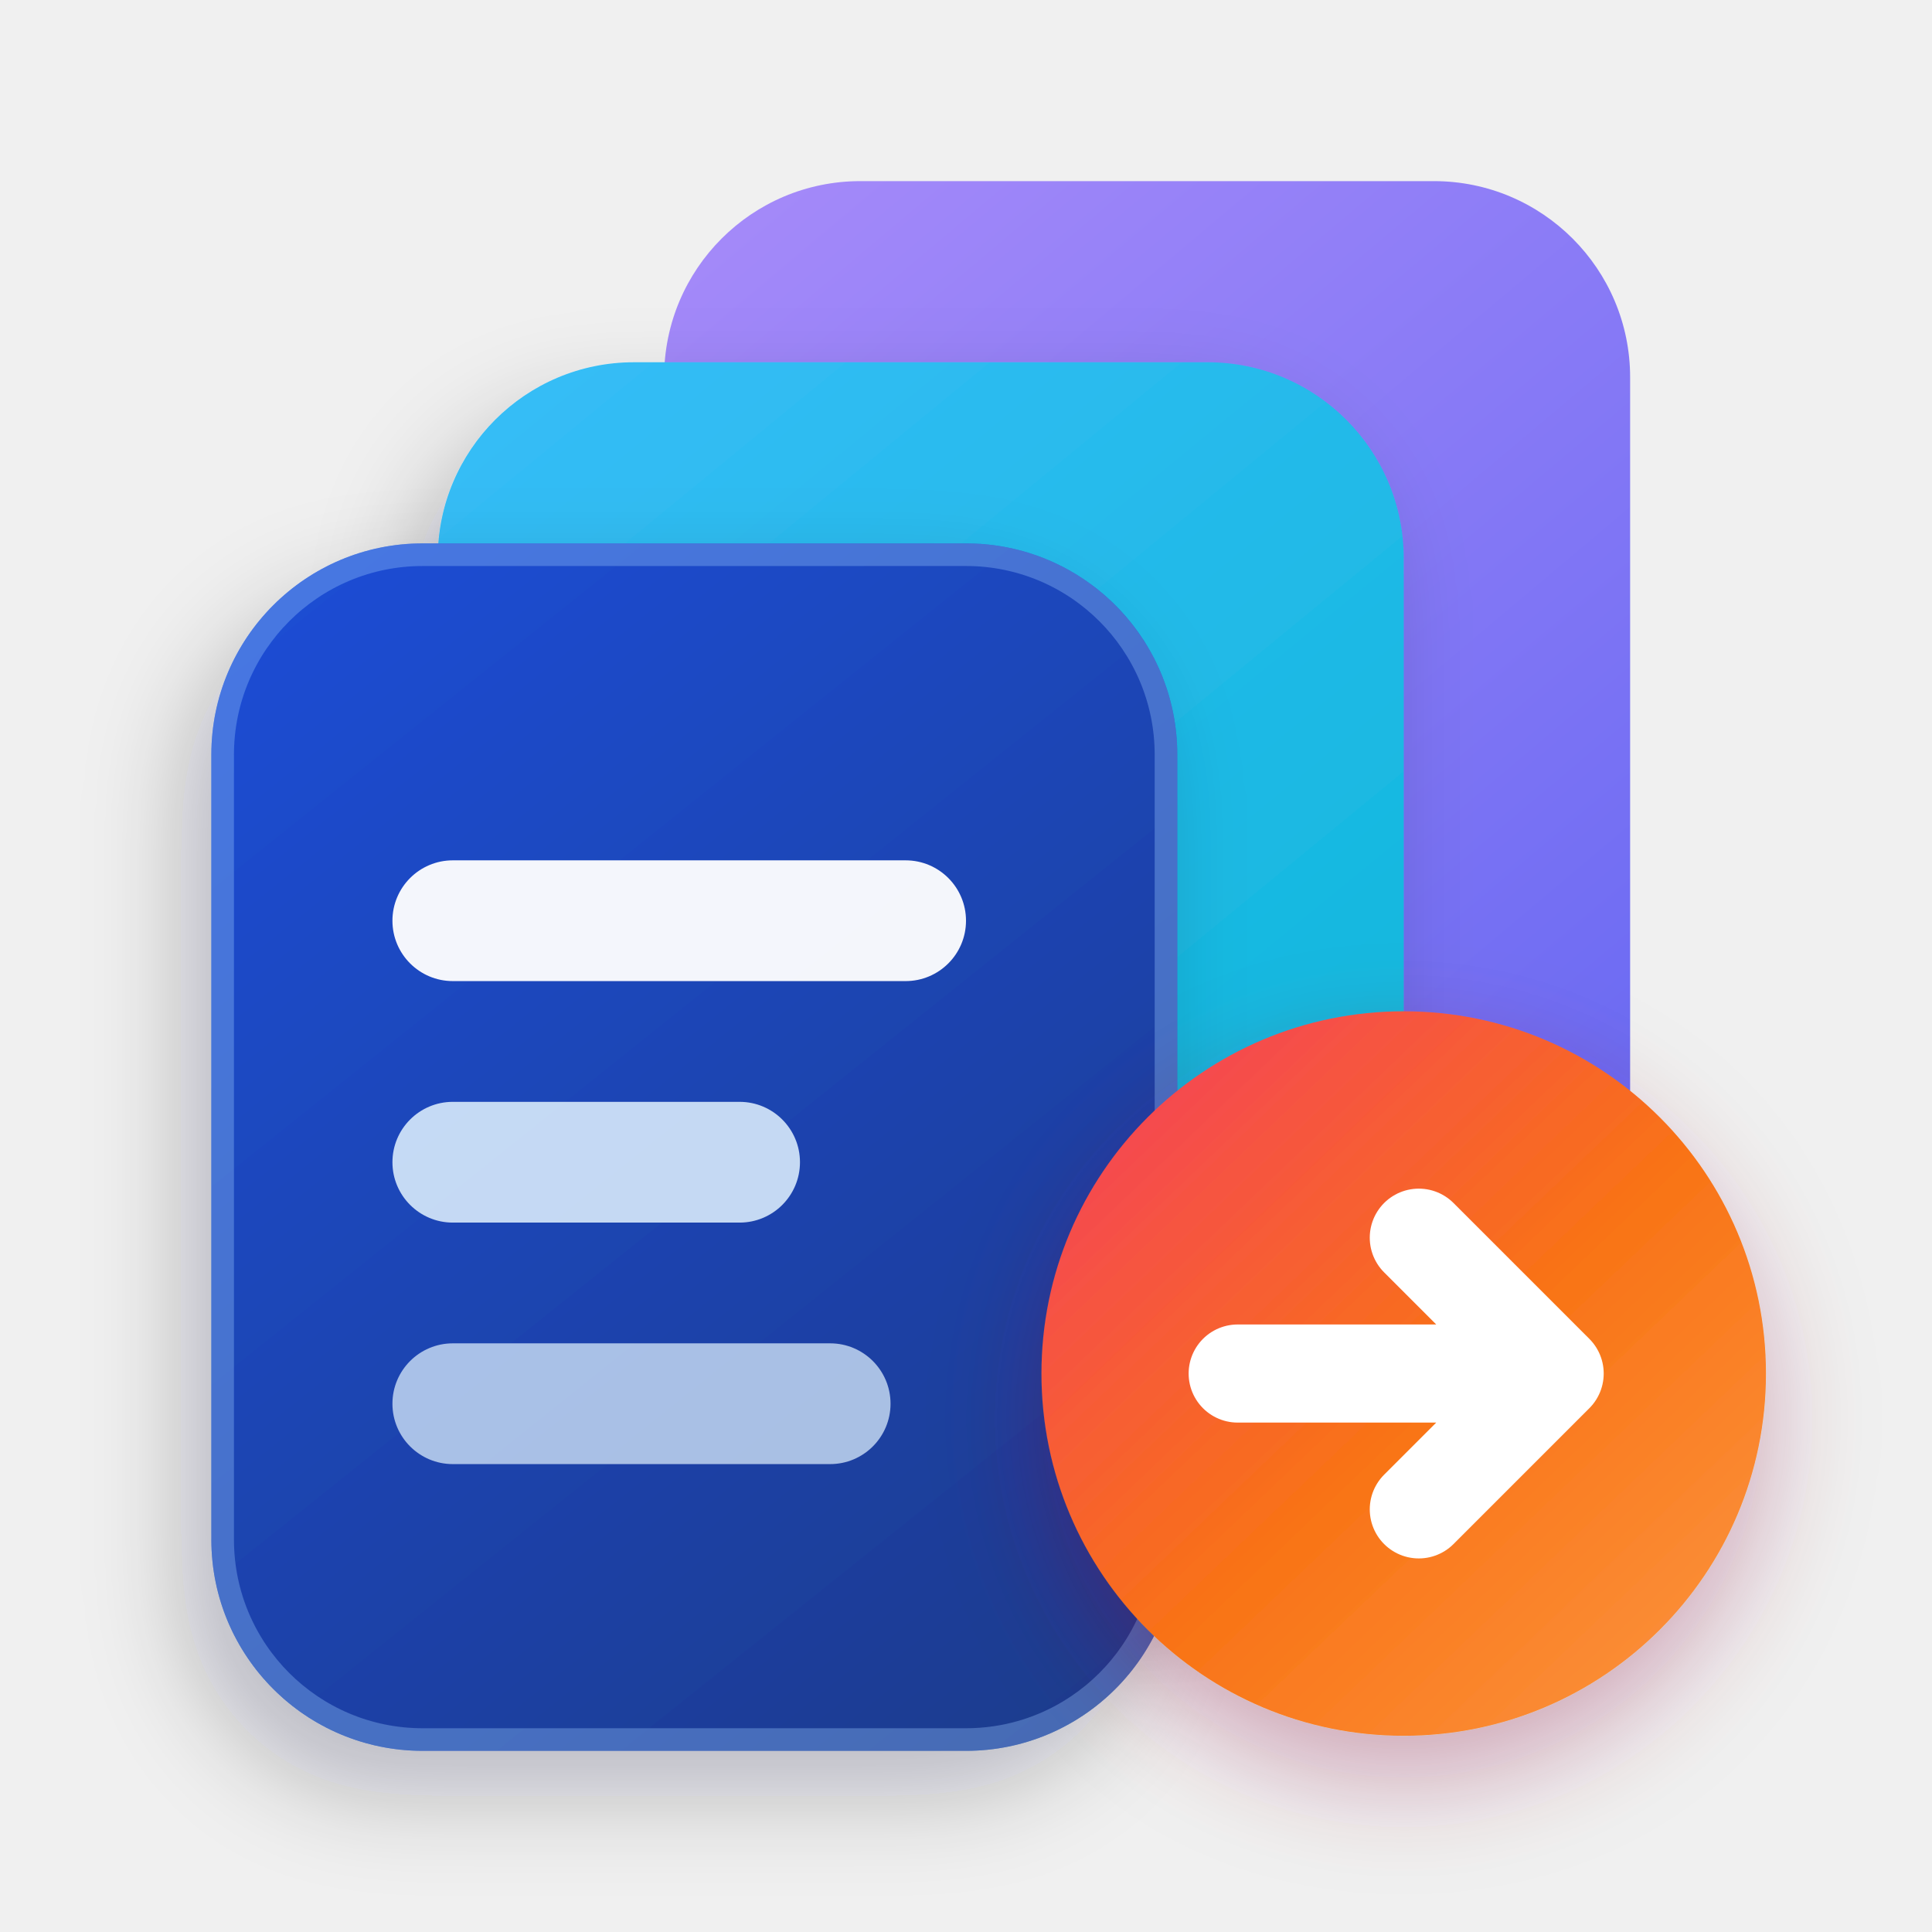
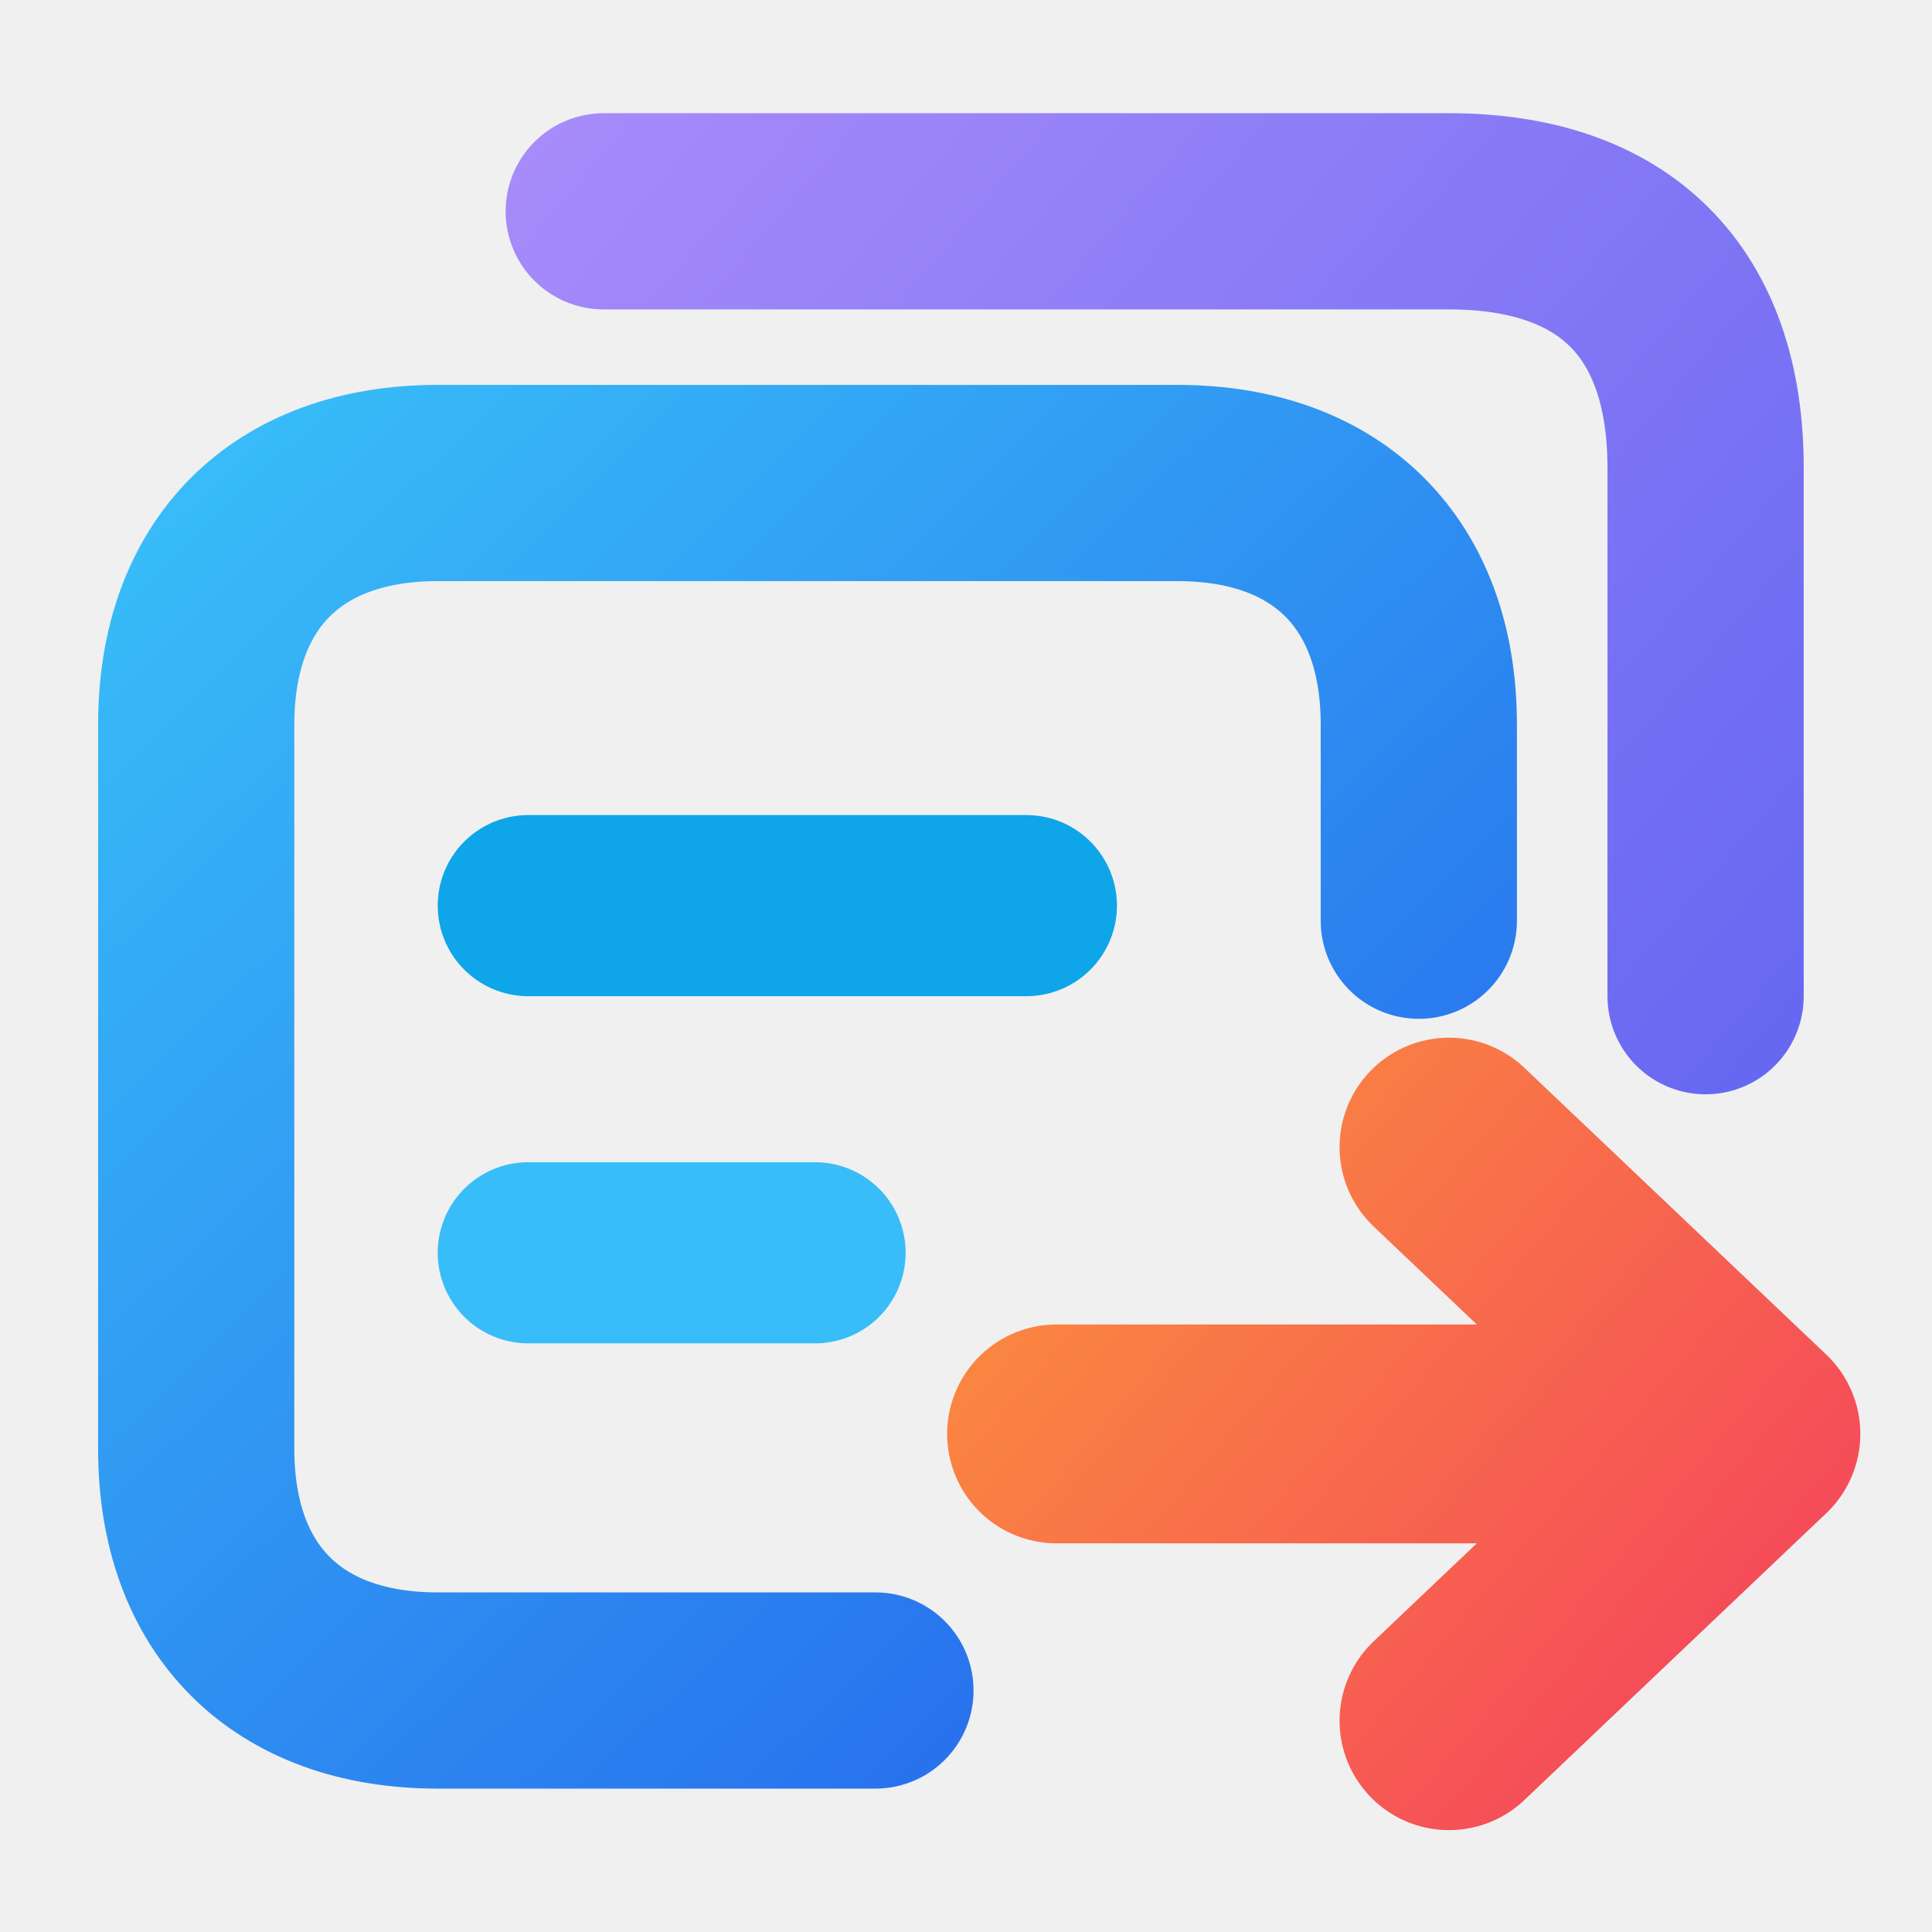
<svg xmlns="http://www.w3.org/2000/svg" viewBox="0 0 128 128" width="16" height="16" fill="none" role="img" aria-label="Zotero RefFlow">
  <defs>
-     <linearGradient id="rfBackSheet" x1="44" y1="12" x2="108" y2="88" gradientUnits="userSpaceOnUse">
+     <linearGradient id="rfBackStroke" x1="34" y1="10" x2="116" y2="80" gradientUnits="userSpaceOnUse">
      <stop offset="0%" stop-color="#A78BFA" />
      <stop offset="100%" stop-color="#6366F1" />
    </linearGradient>
-     <linearGradient id="rfMidSheet" x1="29" y1="24" x2="93" y2="102" gradientUnits="userSpaceOnUse">
+     <linearGradient id="rfFrontStroke" x1="12" y1="30" x2="94" y2="114" gradientUnits="userSpaceOnUse">
      <stop offset="0%" stop-color="#38BDF8" />
-       <stop offset="100%" stop-color="#06B6D4" />
+       <stop offset="100%" stop-color="#2563EB" />
    </linearGradient>
-     <linearGradient id="rfFrontSheet" x1="14" y1="36" x2="78" y2="116" gradientUnits="userSpaceOnUse">
-       <stop offset="0%" stop-color="#1D4ED8" />
-       <stop offset="100%" stop-color="#1E3A8A" />
+     <linearGradient id="rfExtractArrow" x1="66" y1="72" x2="120" y2="118" gradientUnits="userSpaceOnUse">
+       <stop offset="0%" stop-color="#FB923C" />
+       <stop offset="100%" stop-color="#F43F5E" />
    </linearGradient>
-     <linearGradient id="rfBadge" x1="72" y1="68" x2="114" y2="112" gradientUnits="userSpaceOnUse">
-       <stop offset="0%" stop-color="#F43F5E" />
-       <stop offset="55%" stop-color="#F97316" />
-       <stop offset="100%" stop-color="#FB923C" />
-     </linearGradient>
-     <filter id="rfLayerShadow" x="-18%" y="-18%" width="140%" height="140%">
-       <feDropShadow dx="-2" dy="3" stdDeviation="3.2" flood-color="#0F172A" flood-opacity="0.22" />
-     </filter>
-     <filter id="rfBadgeShadow" x="-22%" y="-22%" width="148%" height="148%">
-       <feDropShadow dx="0" dy="3" stdDeviation="3.5" flood-color="#881337" flood-opacity="0.3" />
-     </filter>
  </defs>
-   <rect x="44" y="12" width="64" height="76" rx="13" fill="url(#rfBackSheet)" />
-   <g filter="url(#rfLayerShadow)">
-     <rect x="29" y="24" width="64" height="78" rx="13" fill="url(#rfMidSheet)" />
-   </g>
-   <g filter="url(#rfLayerShadow)">
-     <rect x="14" y="36" width="64" height="80" rx="14" fill="url(#rfFrontSheet)" />
-     <rect x="14.75" y="36.75" width="62.5" height="78.5" rx="13.25" stroke="#93C5FD" stroke-opacity="0.35" stroke-width="1.5" />
-     <rect x="26" y="57" width="38" height="8" rx="4" fill="#FFFFFF" fill-opacity="0.95" />
-     <rect x="26" y="73" width="27" height="8" rx="4" fill="#E0F2FE" fill-opacity="0.86" />
-     <rect x="26" y="89" width="33" height="8" rx="4" fill="#E0F2FE" fill-opacity="0.72" />
-   </g>
-   <g filter="url(#rfBadgeShadow)">
-     <circle cx="93" cy="91" r="24" fill="url(#rfBadge)" />
-     <path d="M 82 91 H 102 M 94 82 L 103 91 L 94 100" stroke="#FFFFFF" stroke-width="6.5" stroke-linecap="round" stroke-linejoin="round" />
-   </g>
+   <path d="M 40 14 H 96 C 107 14, 113 20, 113 31 V 66" stroke="url(#rfBackStroke)" stroke-width="13" stroke-linecap="round" />
+   <path d="M 58 112 H 29 C 19 112, 13 106, 13 96 V 48 C 13 38, 19 32, 29 32 H 78 C 88 32, 94 38, 94 48 V 61" stroke="url(#rfFrontStroke)" stroke-width="13" stroke-linecap="round" />
+   <path d="M 35 60 H 68" stroke="#0EA5E9" stroke-width="12" stroke-linecap="round" />
+   <path d="M 35 83 H 54" stroke="#38BDF8" stroke-width="12" stroke-linecap="round" />
+   <path d="M 70 95 H 114 M 96 76 L 116 95 L 96 114" stroke="url(#rfExtractArrow)" stroke-width="14.5" stroke-linecap="round" stroke-linejoin="round" />
</svg>
